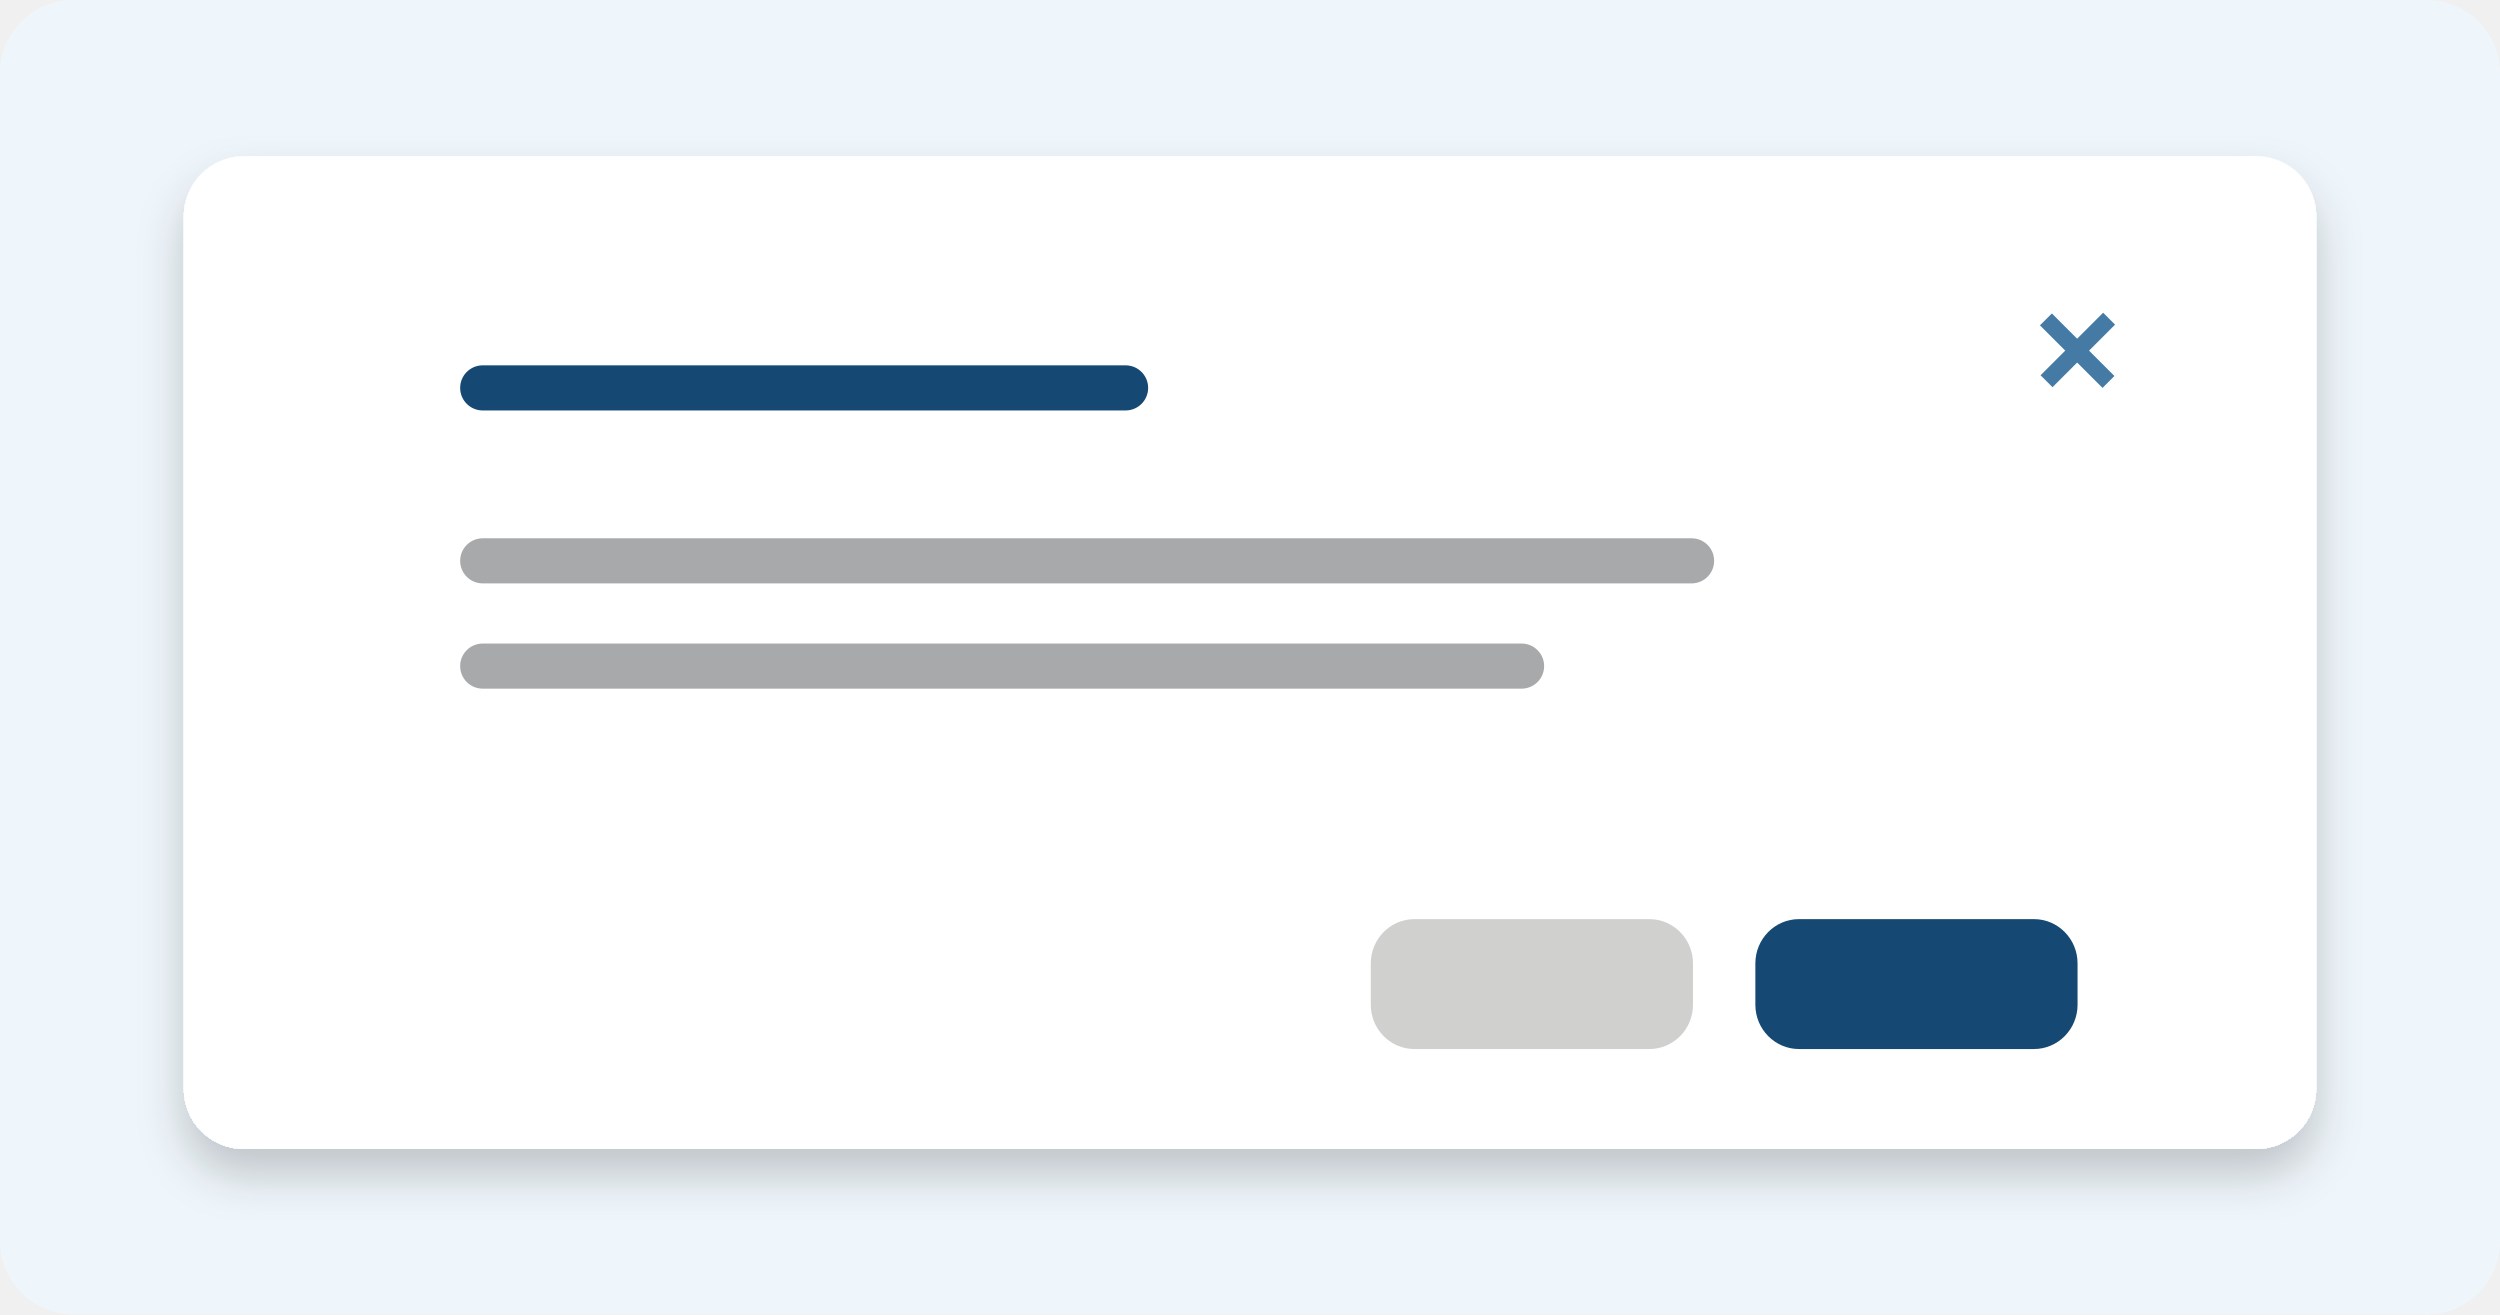
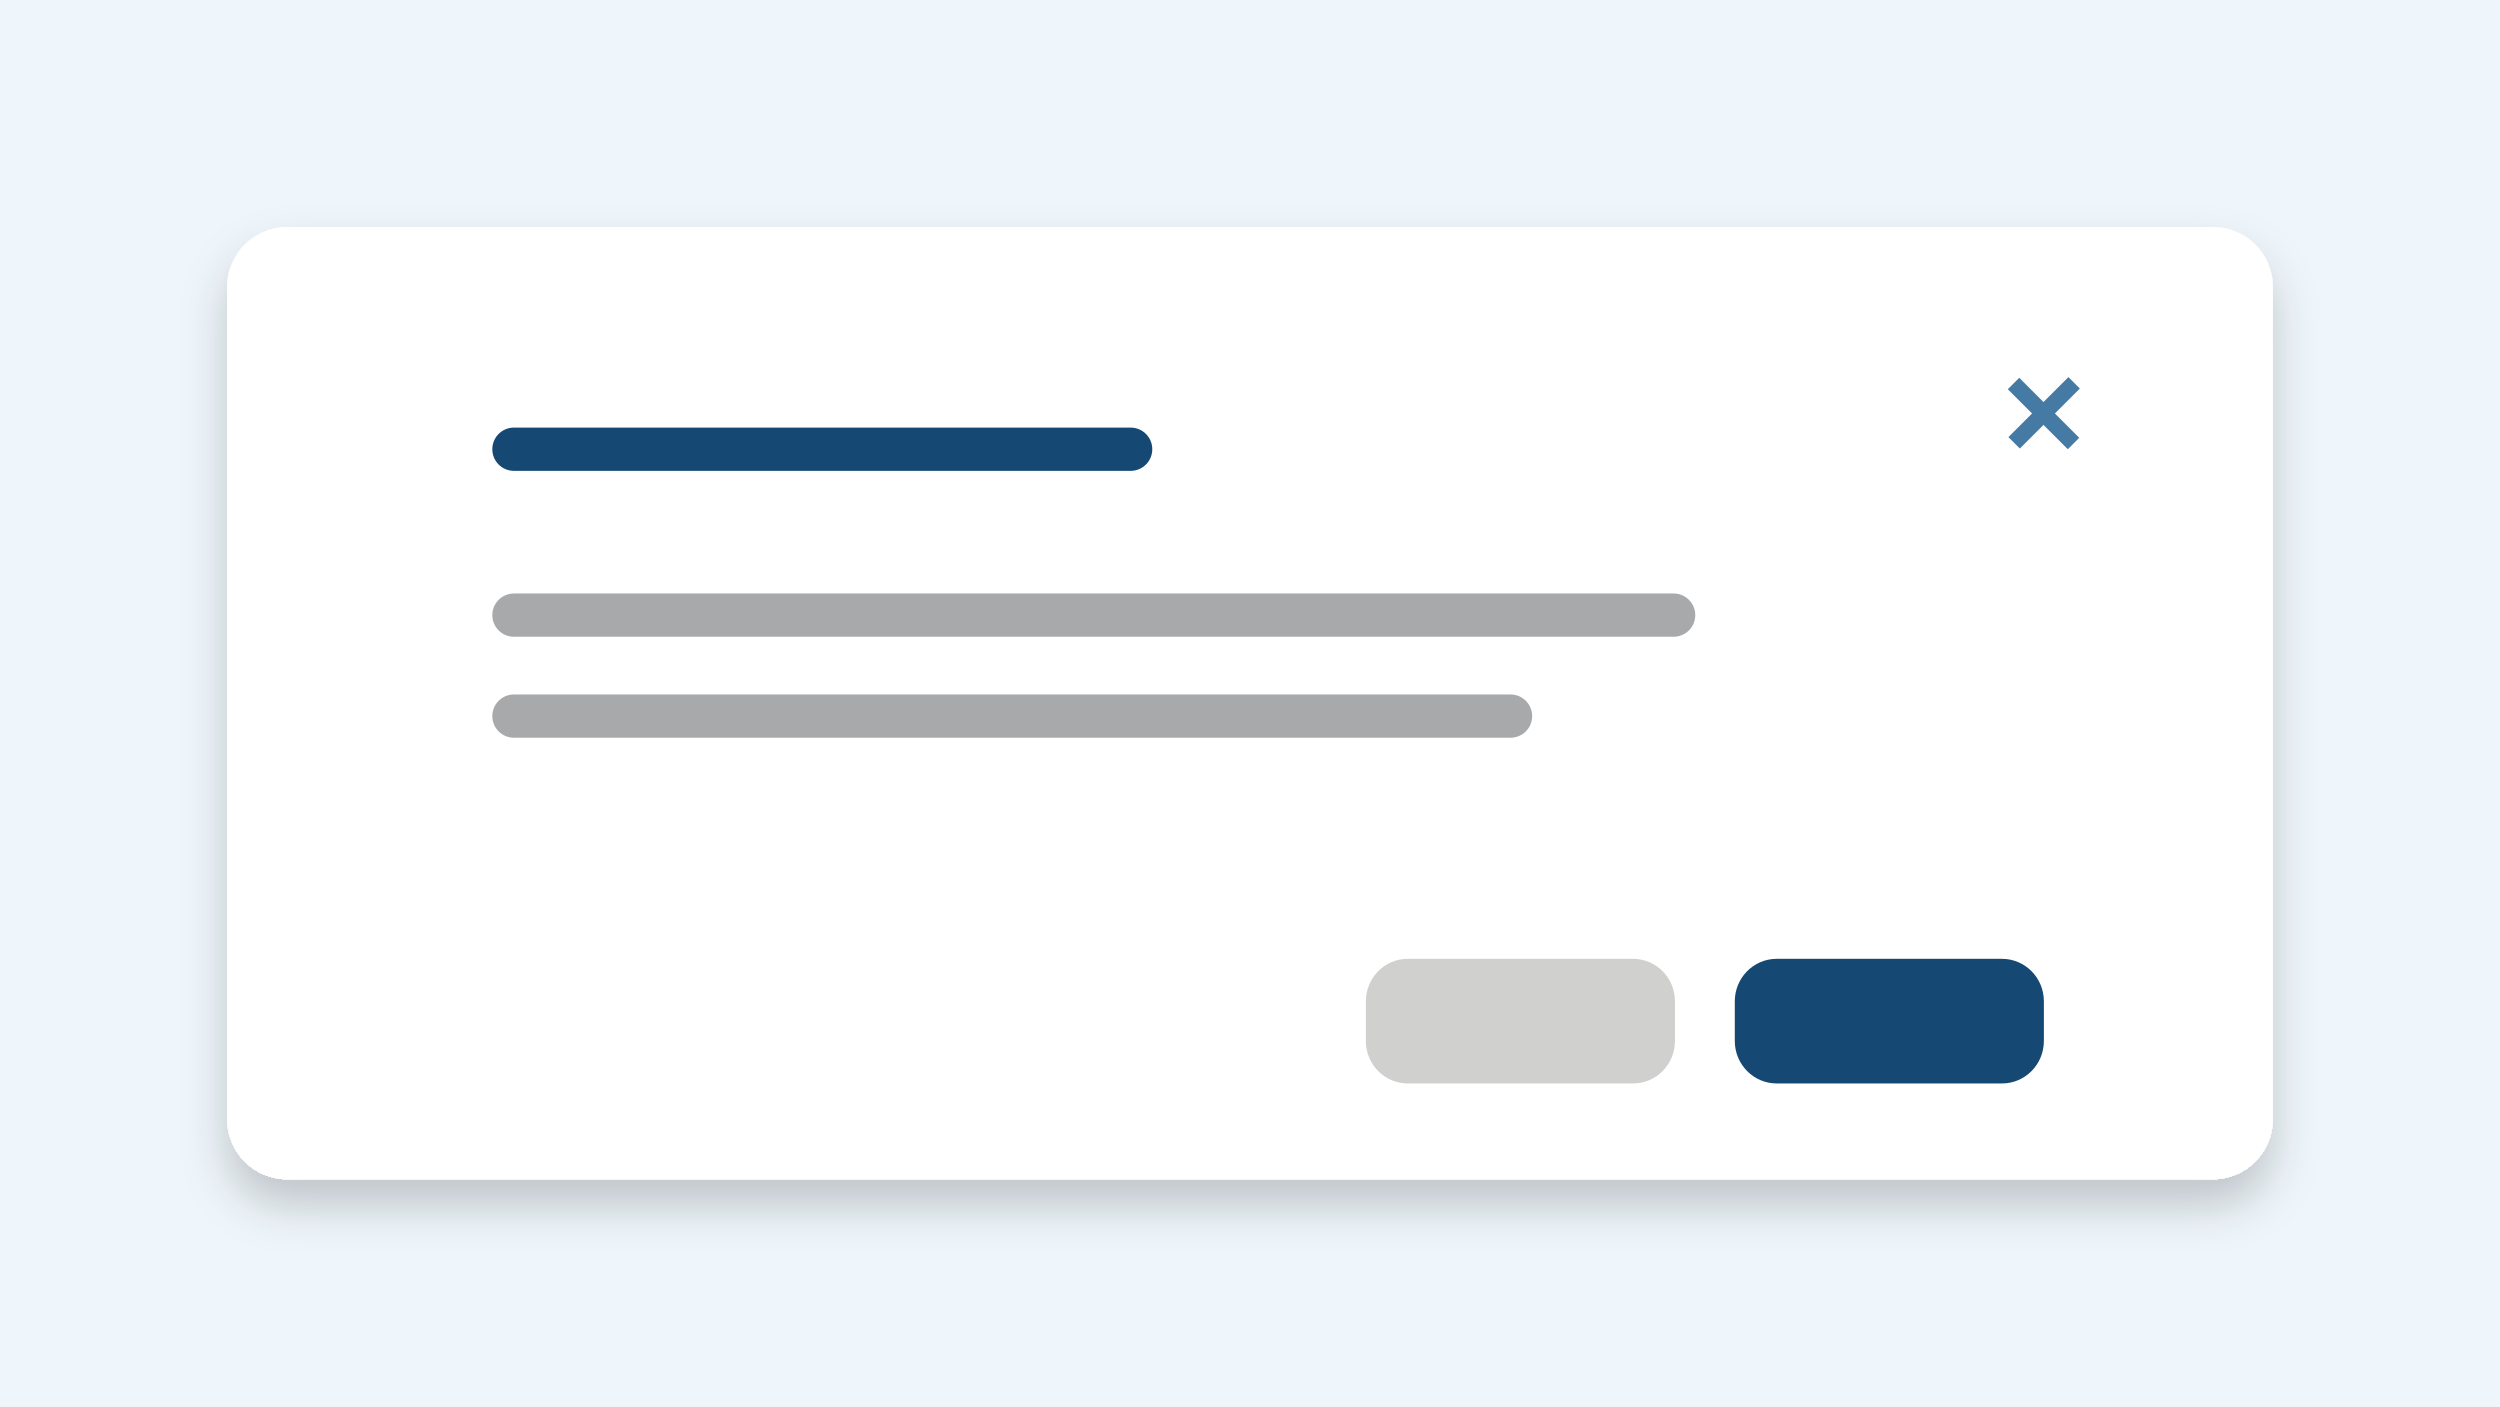
- <svg xmlns="http://www.w3.org/2000/svg" width="272" height="143" fill="none" viewBox="0 0 272 143">
-   <rect width="272" height="143" fill="#eff6fb" rx="8" />
+ <svg xmlns="http://www.w3.org/2000/svg" width="272" height="153" fill="none" viewBox="0 0 272 153">
+   <path fill="#eff6fb" d="M0 0h272v153H0z" />
  <g filter="url(#a)">
-     <rect width="232" height="108" x="20" y="17" fill="#fff" rx="6.544" />
+     <rect width="222.557" height="103.604" x="24.722" y="24.698" fill="#fff" rx="6.544" />
  </g>
-   <path fill="#154973" d="M50.065 42.203a2.454 2.454 0 0 1 2.455-2.454h69.943a2.454 2.454 0 0 1 0 4.909H52.52a2.454 2.454 0 0 1-2.455-2.455" />
-   <path fill="#a7a9ab" d="M50.065 61.019a2.454 2.454 0 0 1 2.455-2.454h131.525a2.454 2.454 0 1 1 0 4.908H52.52a2.454 2.454 0 0 1-2.455-2.454m0 11.453a2.454 2.454 0 0 1 2.455-2.455h113.027a2.454 2.454 0 1 1 0 4.909H52.52a2.454 2.454 0 0 1-2.455-2.454" />
-   <path fill="#457aa5" d="m221.947 35.398 1.296-1.296 6.806 6.806-1.296 1.296z" />
-   <path fill="#457aa5" d="m228.822 34.023 1.296 1.296-6.806 6.806-1.296-1.296z" />
-   <path fill="#154973" d="M221.29 100h-25.557c-2.623 0-4.75 2.157-4.75 4.819v4.498c0 2.661 2.127 4.818 4.75 4.818h25.557c2.623 0 4.749-2.157 4.749-4.818v-4.498c0-2.662-2.126-4.819-4.749-4.819" />
-   <path fill="#d0d0ce" d="M179.447 100h-25.556c-2.623 0-4.75 2.157-4.75 4.819v4.498c0 2.661 2.127 4.818 4.75 4.818h25.556c2.624 0 4.75-2.157 4.75-4.818v-4.498c0-2.662-2.126-4.819-4.75-4.819" />
+   <path fill="#154973" d="M53.563 48.876c0-1.3 1.054-2.355 2.354-2.355h67.097a2.354 2.354 0 0 1 0 4.709H55.918a2.354 2.354 0 0 1-2.355-2.354" />
+   <path fill="#a7a9ab" d="M53.563 66.925c0-1.3 1.054-2.354 2.354-2.354H182.09a2.354 2.354 0 1 1 0 4.708H55.918a2.354 2.354 0 0 1-2.355-2.354M53.563 77.912c0-1.3 1.054-2.355 2.354-2.355h108.428a2.354 2.354 0 0 1 0 4.709H55.918a2.354 2.354 0 0 1-2.355-2.354" />
+   <path fill="#457aa5" d="m218.449 42.347 1.244-1.244 6.528 6.529-1.243 1.244z" />
+   <path fill="#457aa5" d="m225.044 41.028 1.244 1.244-6.529 6.529-1.244-1.244z" />
+   <path fill="#154973" d="M217.818 104.32h-24.517c-2.516 0-4.556 2.069-4.556 4.622v4.315c0 2.553 2.04 4.623 4.556 4.623h24.517c2.516 0 4.556-2.07 4.556-4.623v-4.315c0-2.553-2.04-4.622-4.556-4.622" />
+   <path fill="#d0d0ce" d="M177.679 104.32h-24.517c-2.516 0-4.556 2.069-4.556 4.622v4.315c0 2.553 2.04 4.623 4.556 4.623h24.517c2.516 0 4.556-2.07 4.556-4.623v-4.315c0-2.553-2.04-4.622-4.556-4.622" />
  <defs>
-     <filter id="a" width="242" height="118" x="15" y="14.823" color-interpolation-filters="sRGB" filterUnits="userSpaceOnUse">
+     <filter id="a" width="232.557" height="113.604" x="19.722" y="22.521" color-interpolation-filters="sRGB" filterUnits="userSpaceOnUse">
      <feFlood flood-opacity="0" result="BackgroundImageFix" />
      <feColorMatrix in="SourceAlpha" result="hardAlpha" values="0 0 0 0 0 0 0 0 0 0 0 0 0 0 0 0 0 0 127 0" />
      <feOffset dy="2.824" />
      <feGaussianBlur stdDeviation="2.5" />
      <feComposite in2="hardAlpha" operator="out" />
      <feColorMatrix values="0 0 0 0 0 0 0 0 0 0 0 0 0 0 0 0 0 0 0.2 0" />
-       <feBlend in2="BackgroundImageFix" result="effect1_dropShadow_89_34" />
-       <feBlend in="SourceGraphic" in2="effect1_dropShadow_89_34" result="shape" />
+       <feBlend in2="BackgroundImageFix" result="effect1_dropShadow_5_395" />
+       <feBlend in="SourceGraphic" in2="effect1_dropShadow_5_395" result="shape" />
    </filter>
  </defs>
</svg>
